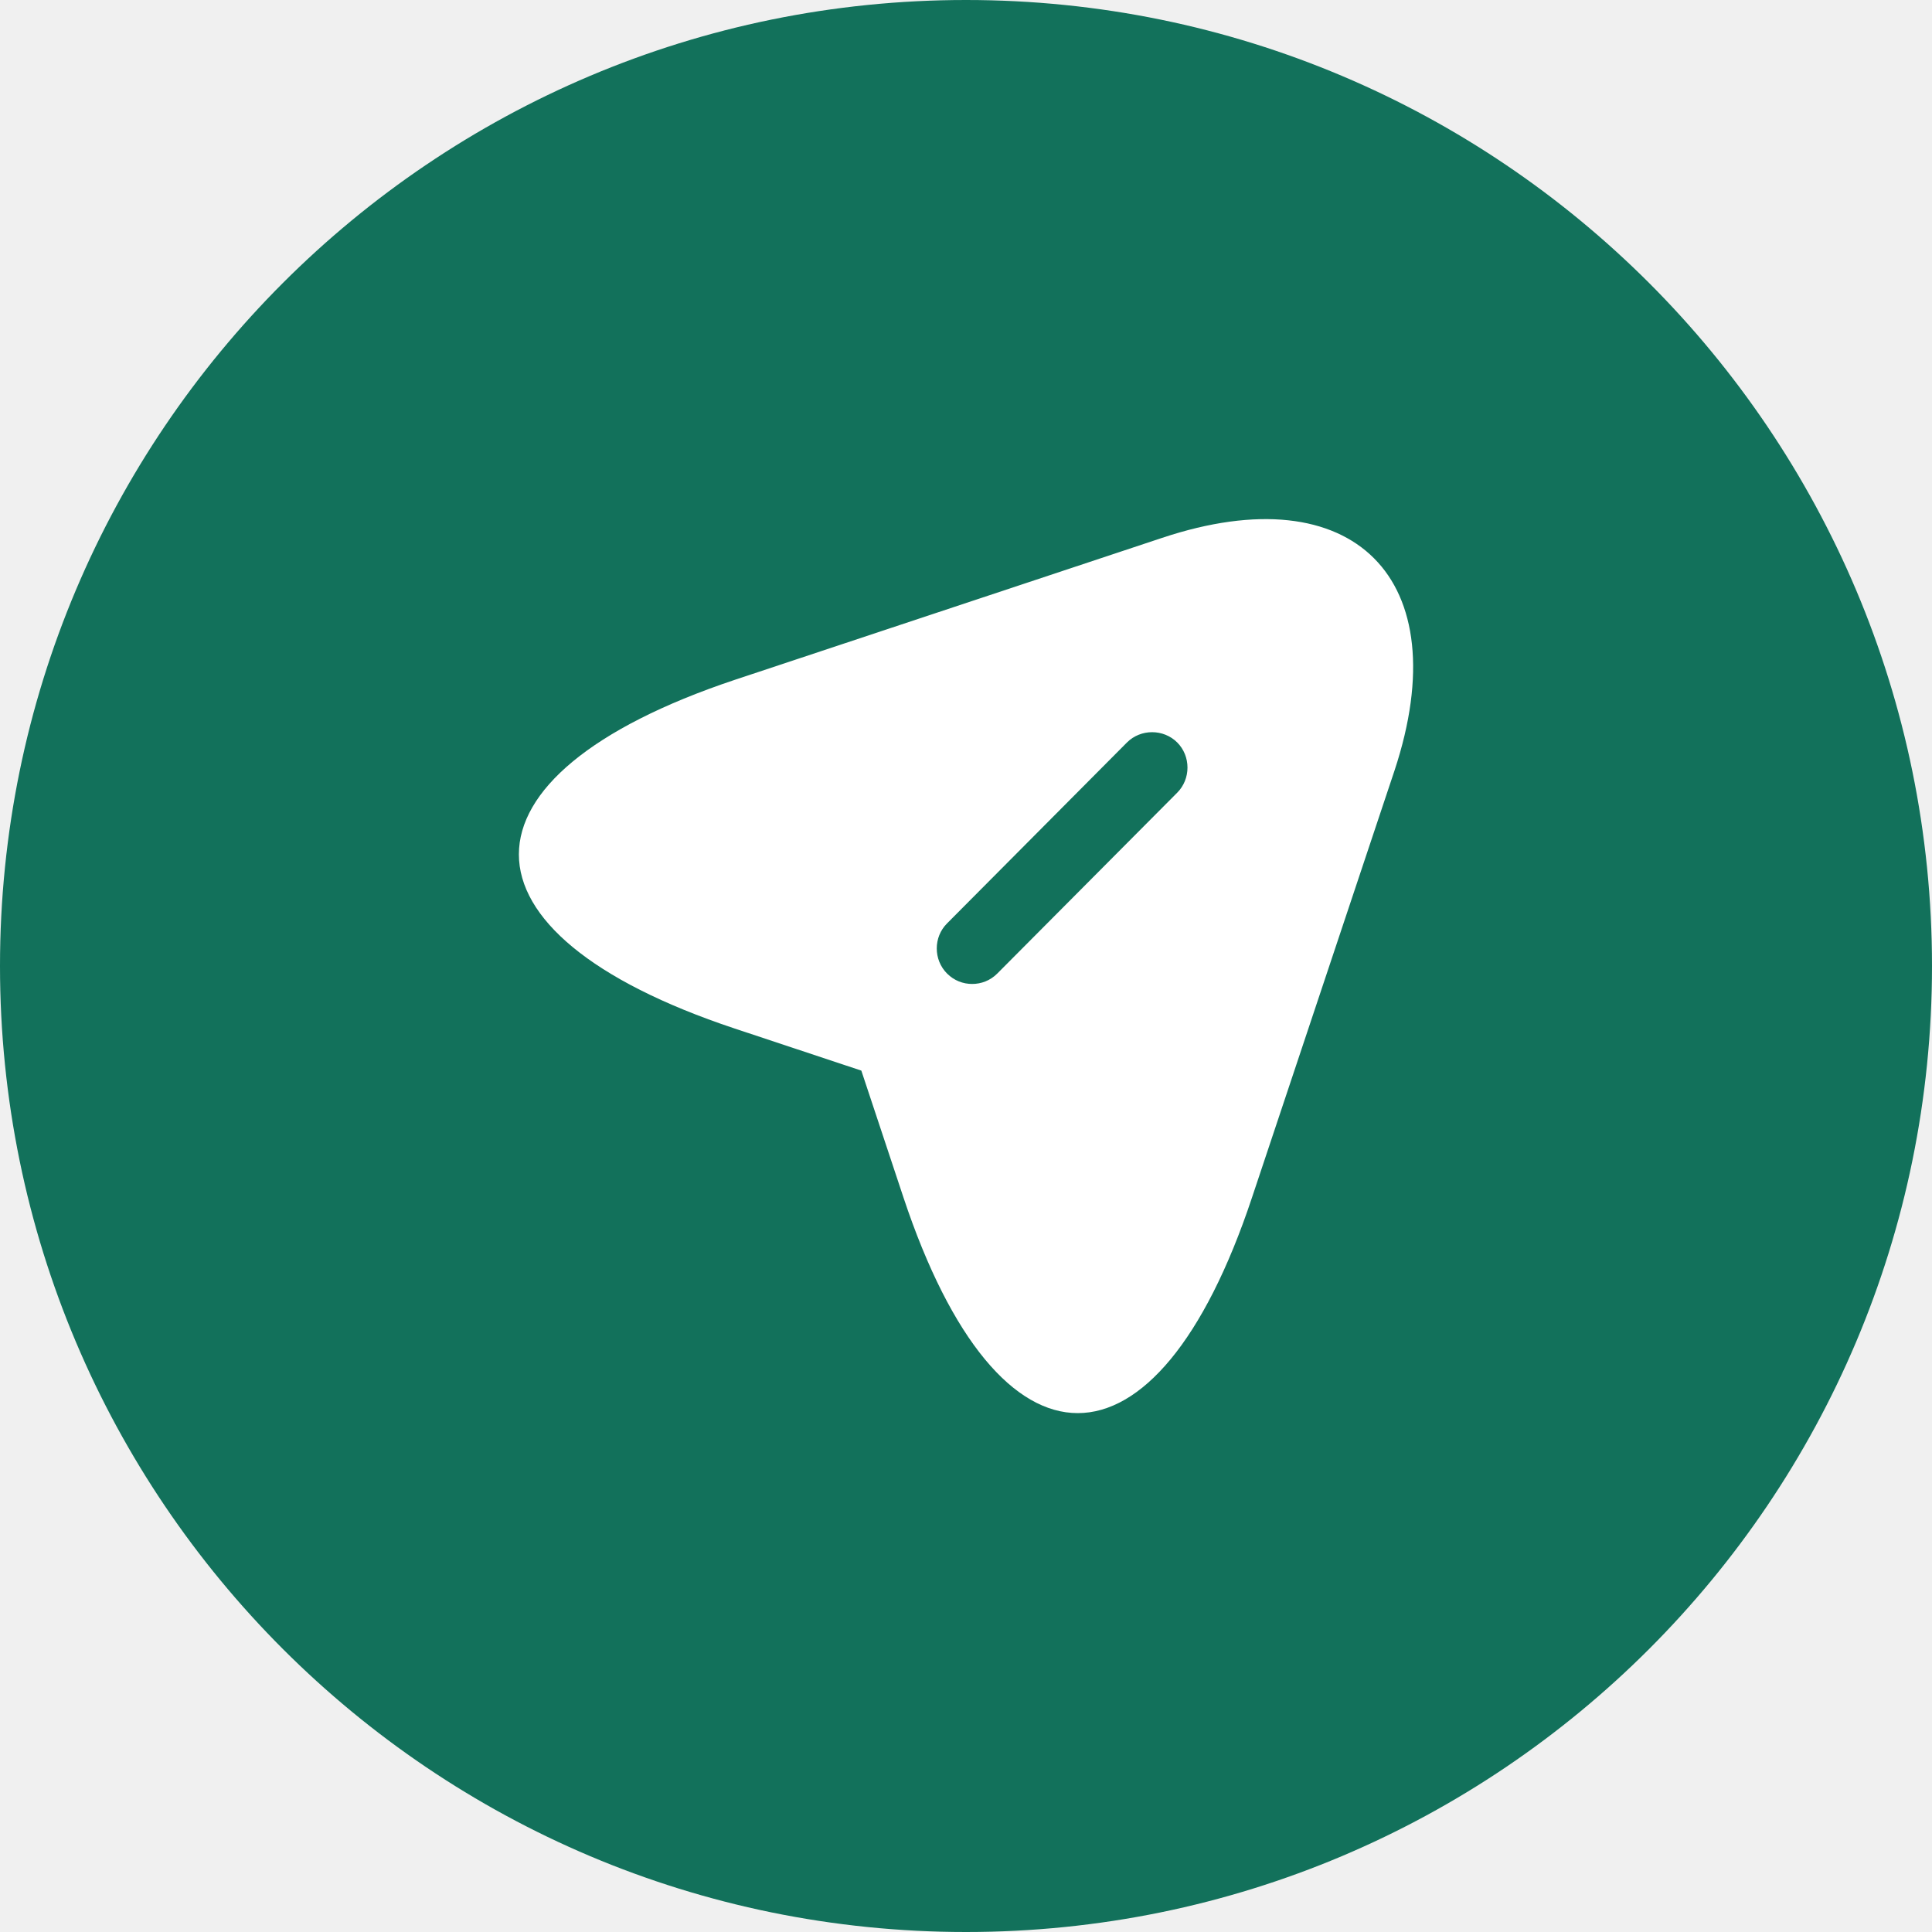
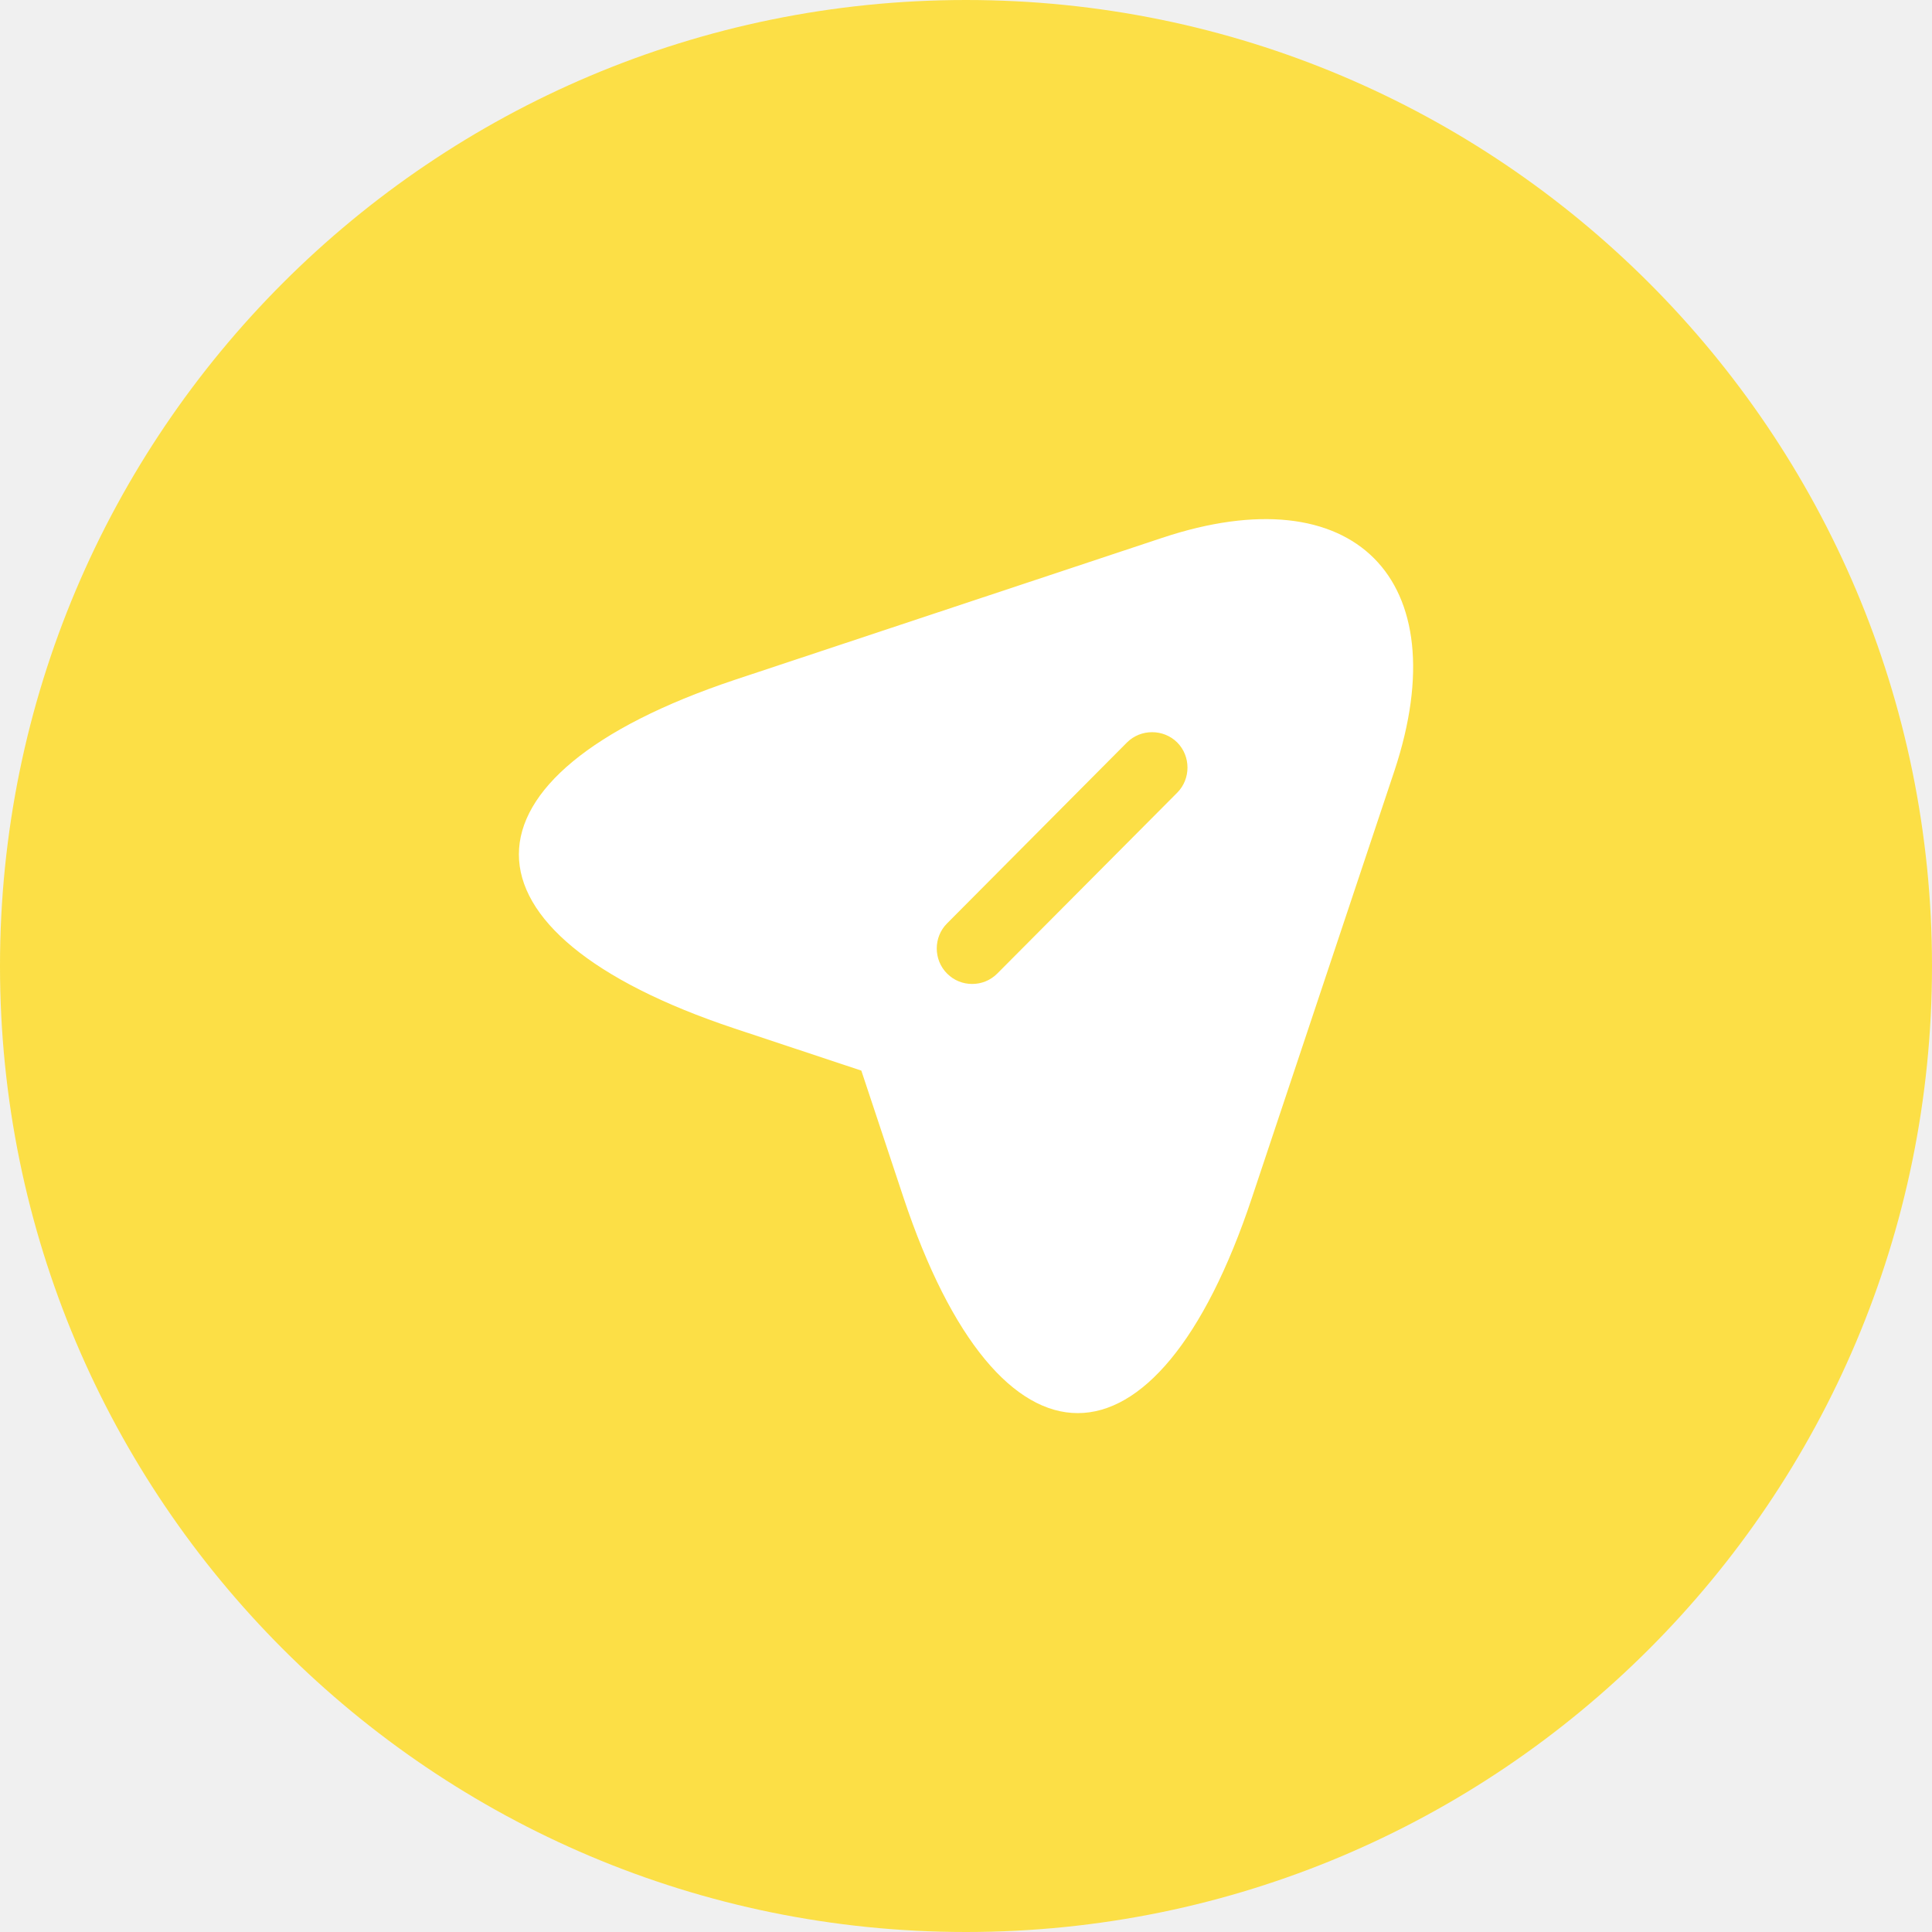
<svg xmlns="http://www.w3.org/2000/svg" width="34" height="34" viewBox="0 0 34 34" fill="none">
-   <rect width="34" height="34" rx="17" fill="#12715B" />
+   <rect width="34" height="34" rx="17" fill="#FCDF46" />
  <path d="M20.45 9.466L12.925 11.966C7.867 13.658 7.867 16.416 12.925 18.099L15.158 18.841L15.9 21.075C17.583 26.133 20.35 26.133 22.033 21.075L24.542 13.558C25.658 10.183 23.825 8.341 20.45 9.466ZM20.717 13.95L17.55 17.133C17.425 17.258 17.267 17.316 17.108 17.316C16.95 17.316 16.792 17.258 16.667 17.133C16.425 16.891 16.425 16.491 16.667 16.25L19.833 13.066C20.075 12.825 20.475 12.825 20.717 13.066C20.958 13.308 20.958 13.708 20.717 13.95Z" fill="white" />
</svg>
